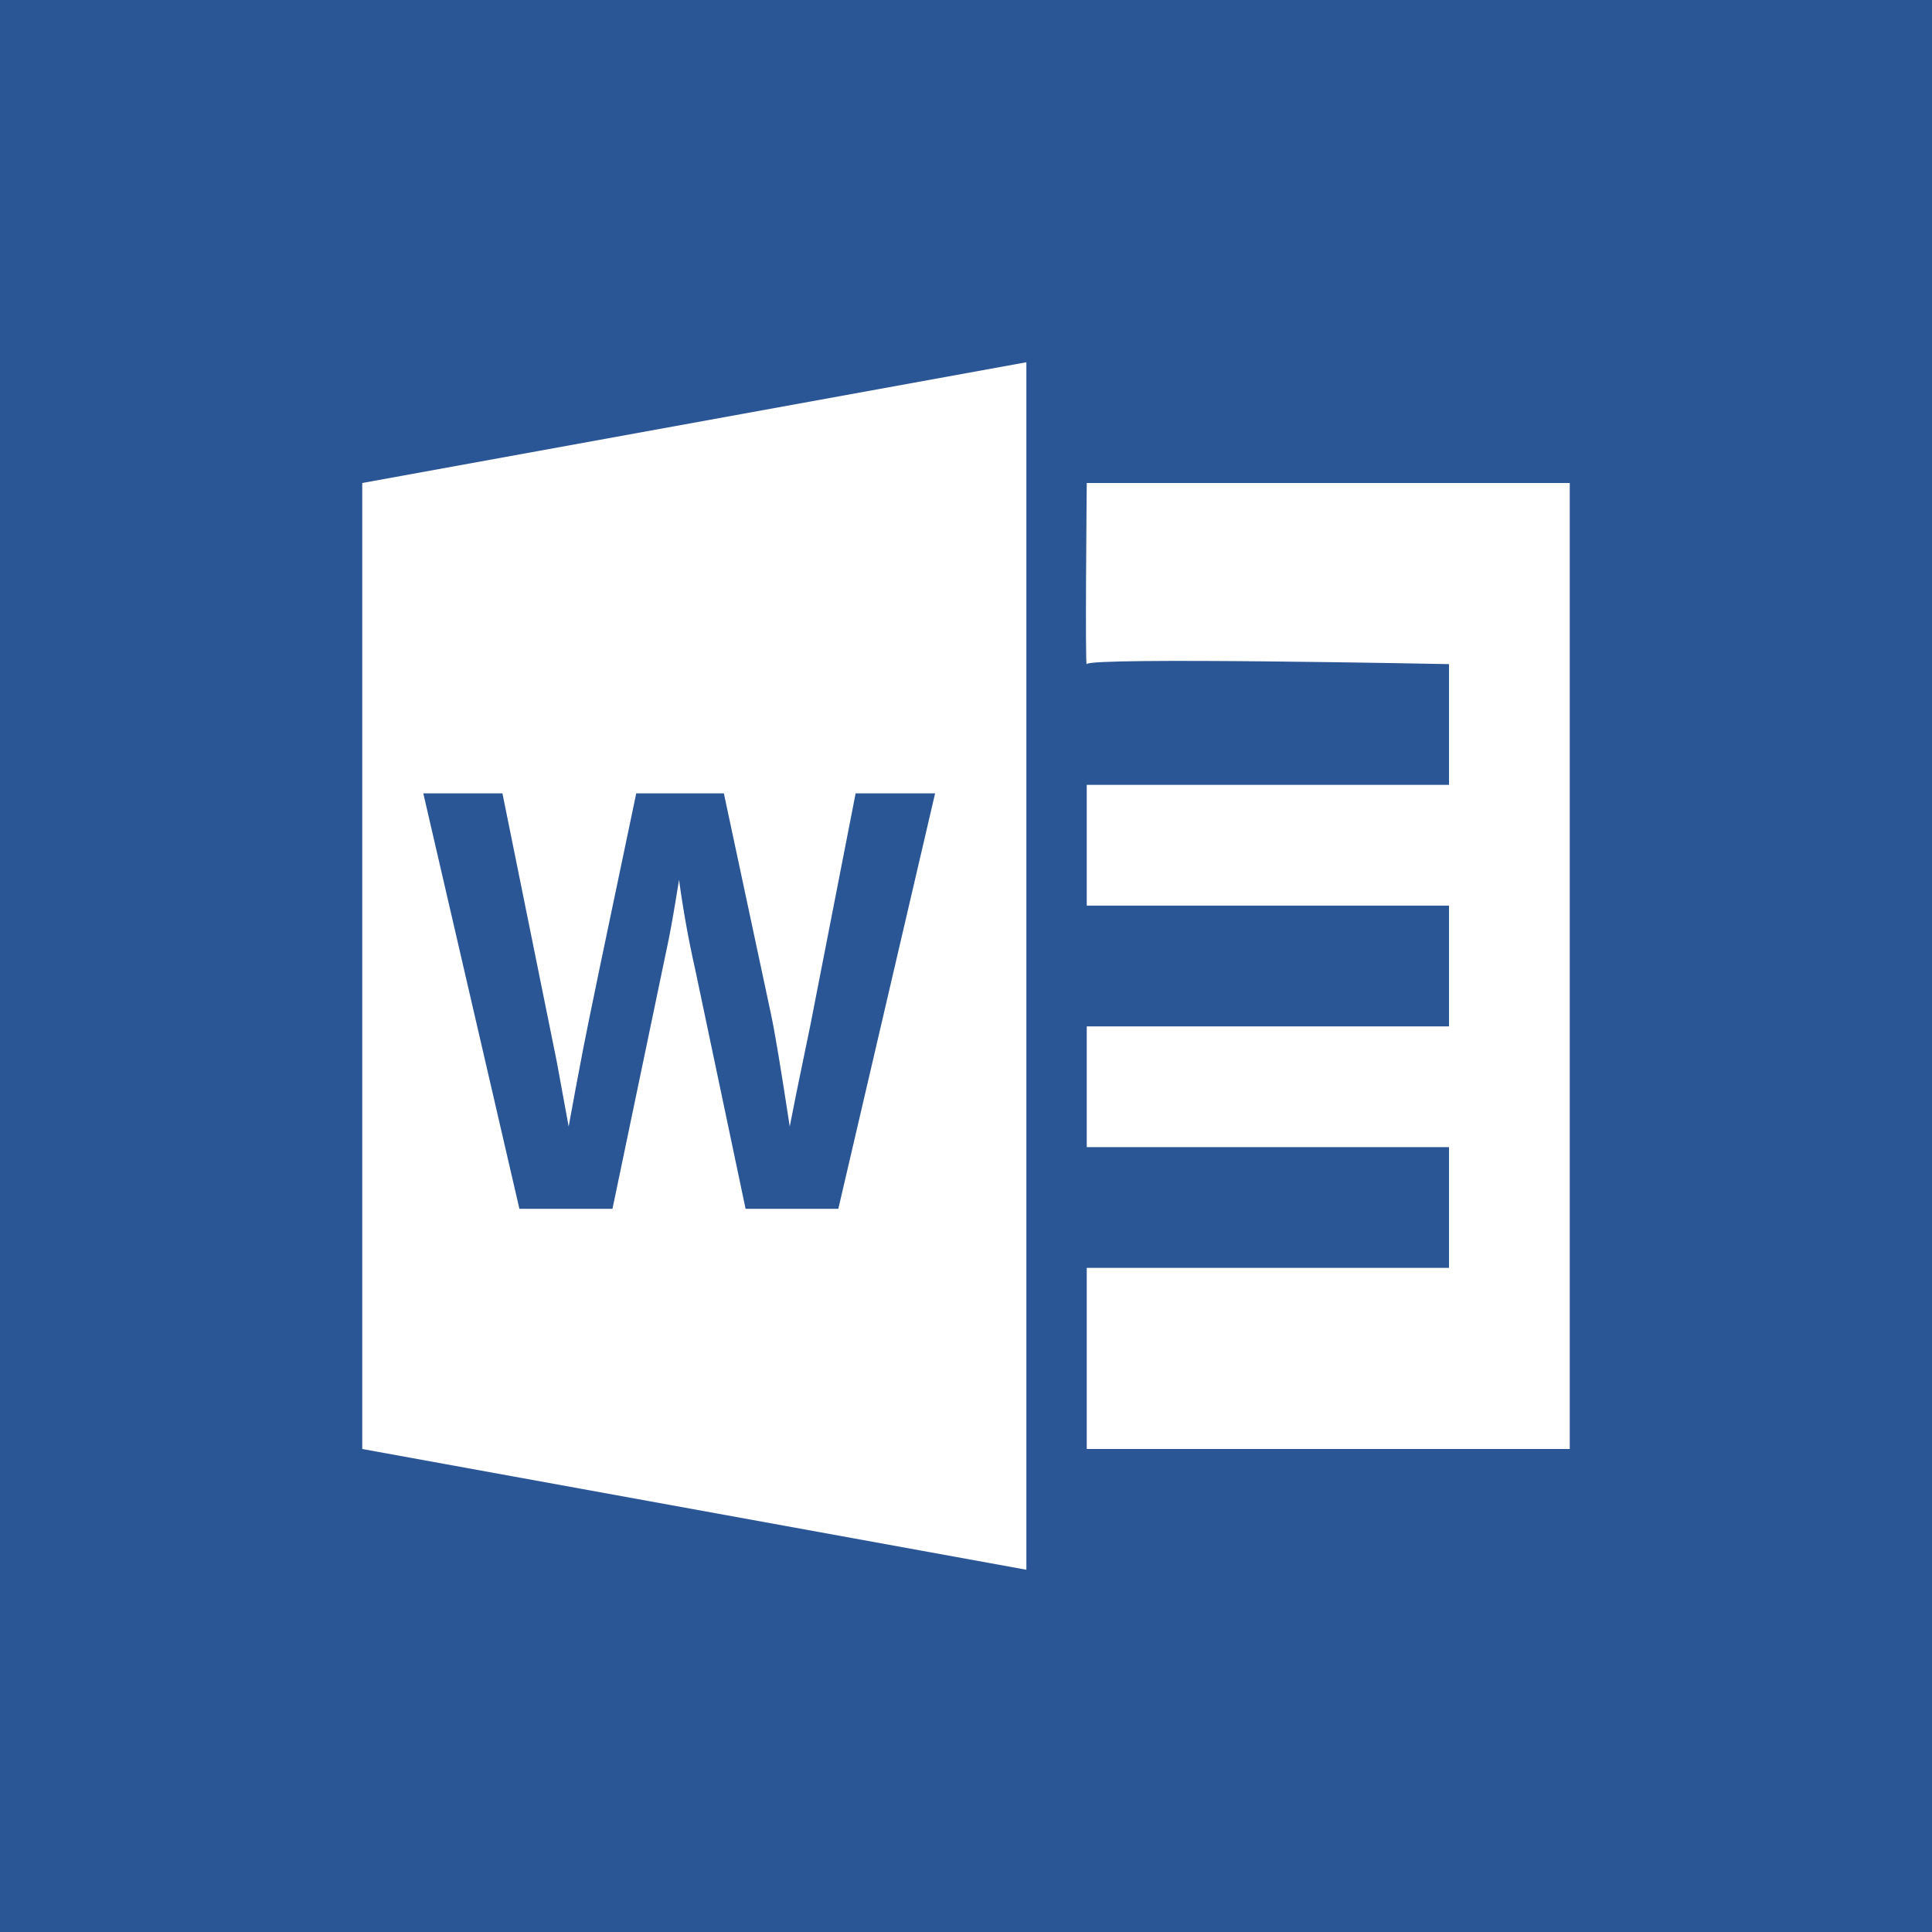
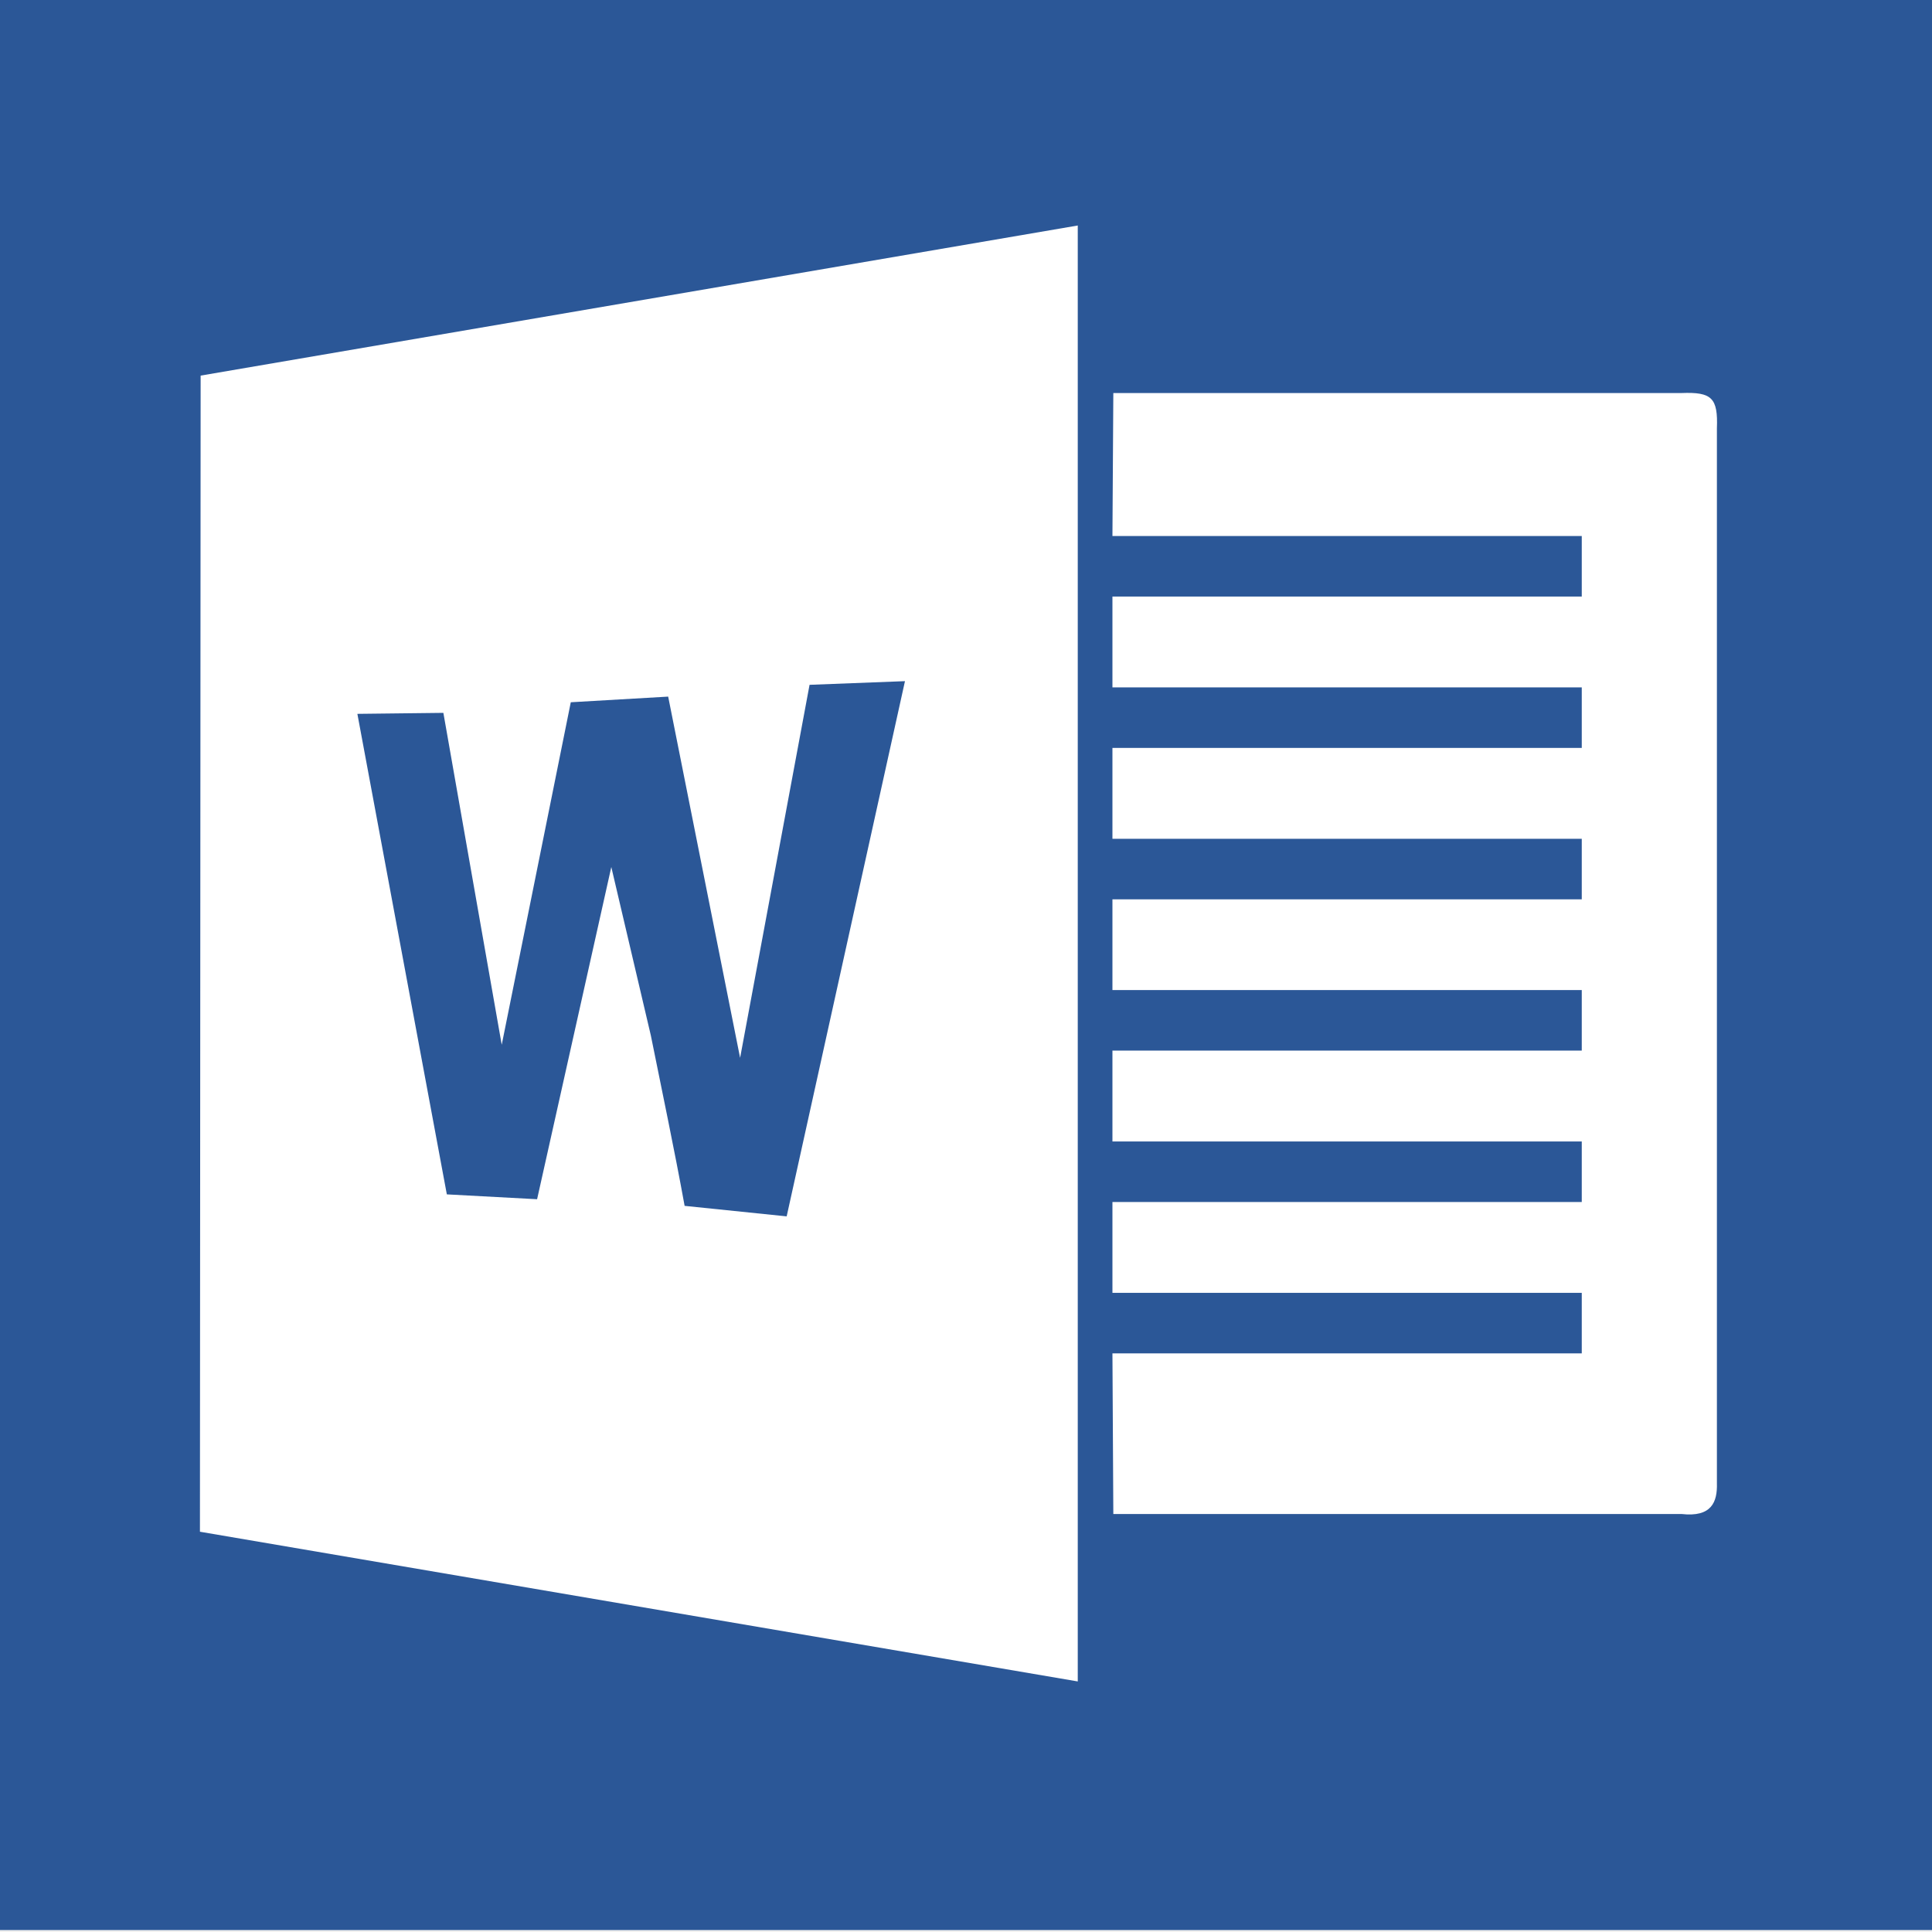
- <svg xmlns="http://www.w3.org/2000/svg" viewBox="0 0 32 32" width="32" height="32">
+ <svg xmlns="http://www.w3.org/2000/svg" viewBox="0 0 195 194" width="32" height="32">
  <style>
		tspan { white-space:pre }
- 		.shp0 { fill: #2a5696 } 
- 		.shp1 { fill: #ffffff } 
- 		.txt2 {font-size: 25px;font-weight: 600;fill: #2a5696;font-family: Arial;} 
+ 		.shp0 { fill: #ffffff } 
+ 		.shp1 { fill: #2b5797 } 
	</style>
-   <path id="Shape 2" class="shp0" d="M0,32h32v-32h-32" />
-   <path id="Shape 1" class="shp1" d="M6,24l11,2v-20l-11,2" />
-   <path id="Shape 3" class="shp1" d="M18,8c0,0 -0.03,3.12 0,3c0.03,-0.12 6,0 6,0v2h-6v2h6v2h-6v2h6v2h-6v3h8v-16z" />
-   <text id="W " style="transform: matrix(0.36,0,0,0.4,7,20.022)">
-     <tspan x="0" y="0" class="txt2">W</tspan>
-   </text>
+   <g id="Layer_x0020_1">
+     <path id="Shape 5" class="shp0" d="M0,194h195v-194h-195z" />
+     <path id="Layer" class="shp1" d="M-0.8,-1.54h195.84l0.26,195.84h-196.1zM159.65,120.82h-47.37v9.17h47.37v6.11h-47.37l0.09,16.21h57.34c3.06,0.35 3.63,-1.23 3.58,-3.08v-106.48c0.12,-3.09 -0.51,-3.7 -3.58,-3.58h-57.34l-0.09,14.43h47.37v6.11h-47.37v9.17h47.37v6.11h-47.37v9.17h47.37v6.11h-47.37v9.16h47.37v6.11h-47.37v9.17h47.37zM108.78,169.21v-146.95l-88.53,15.15l-0.07,116.69z" />
+     <path id="Layer" class="shp1" d="M81.71,68.62l-7.01,37.65l-7.26,-36.46l-9.83,0.57l-6.97,34.57l-5.89,-33.5l-8.68,0.1l9.03,48.5l9.11,0.49l7.49,-33.53l3.99,17c1.16,5.78 2.34,11.31 3.41,17.2l10.3,1.06l11.94,-54.02z" />
+   </g>
</svg>
